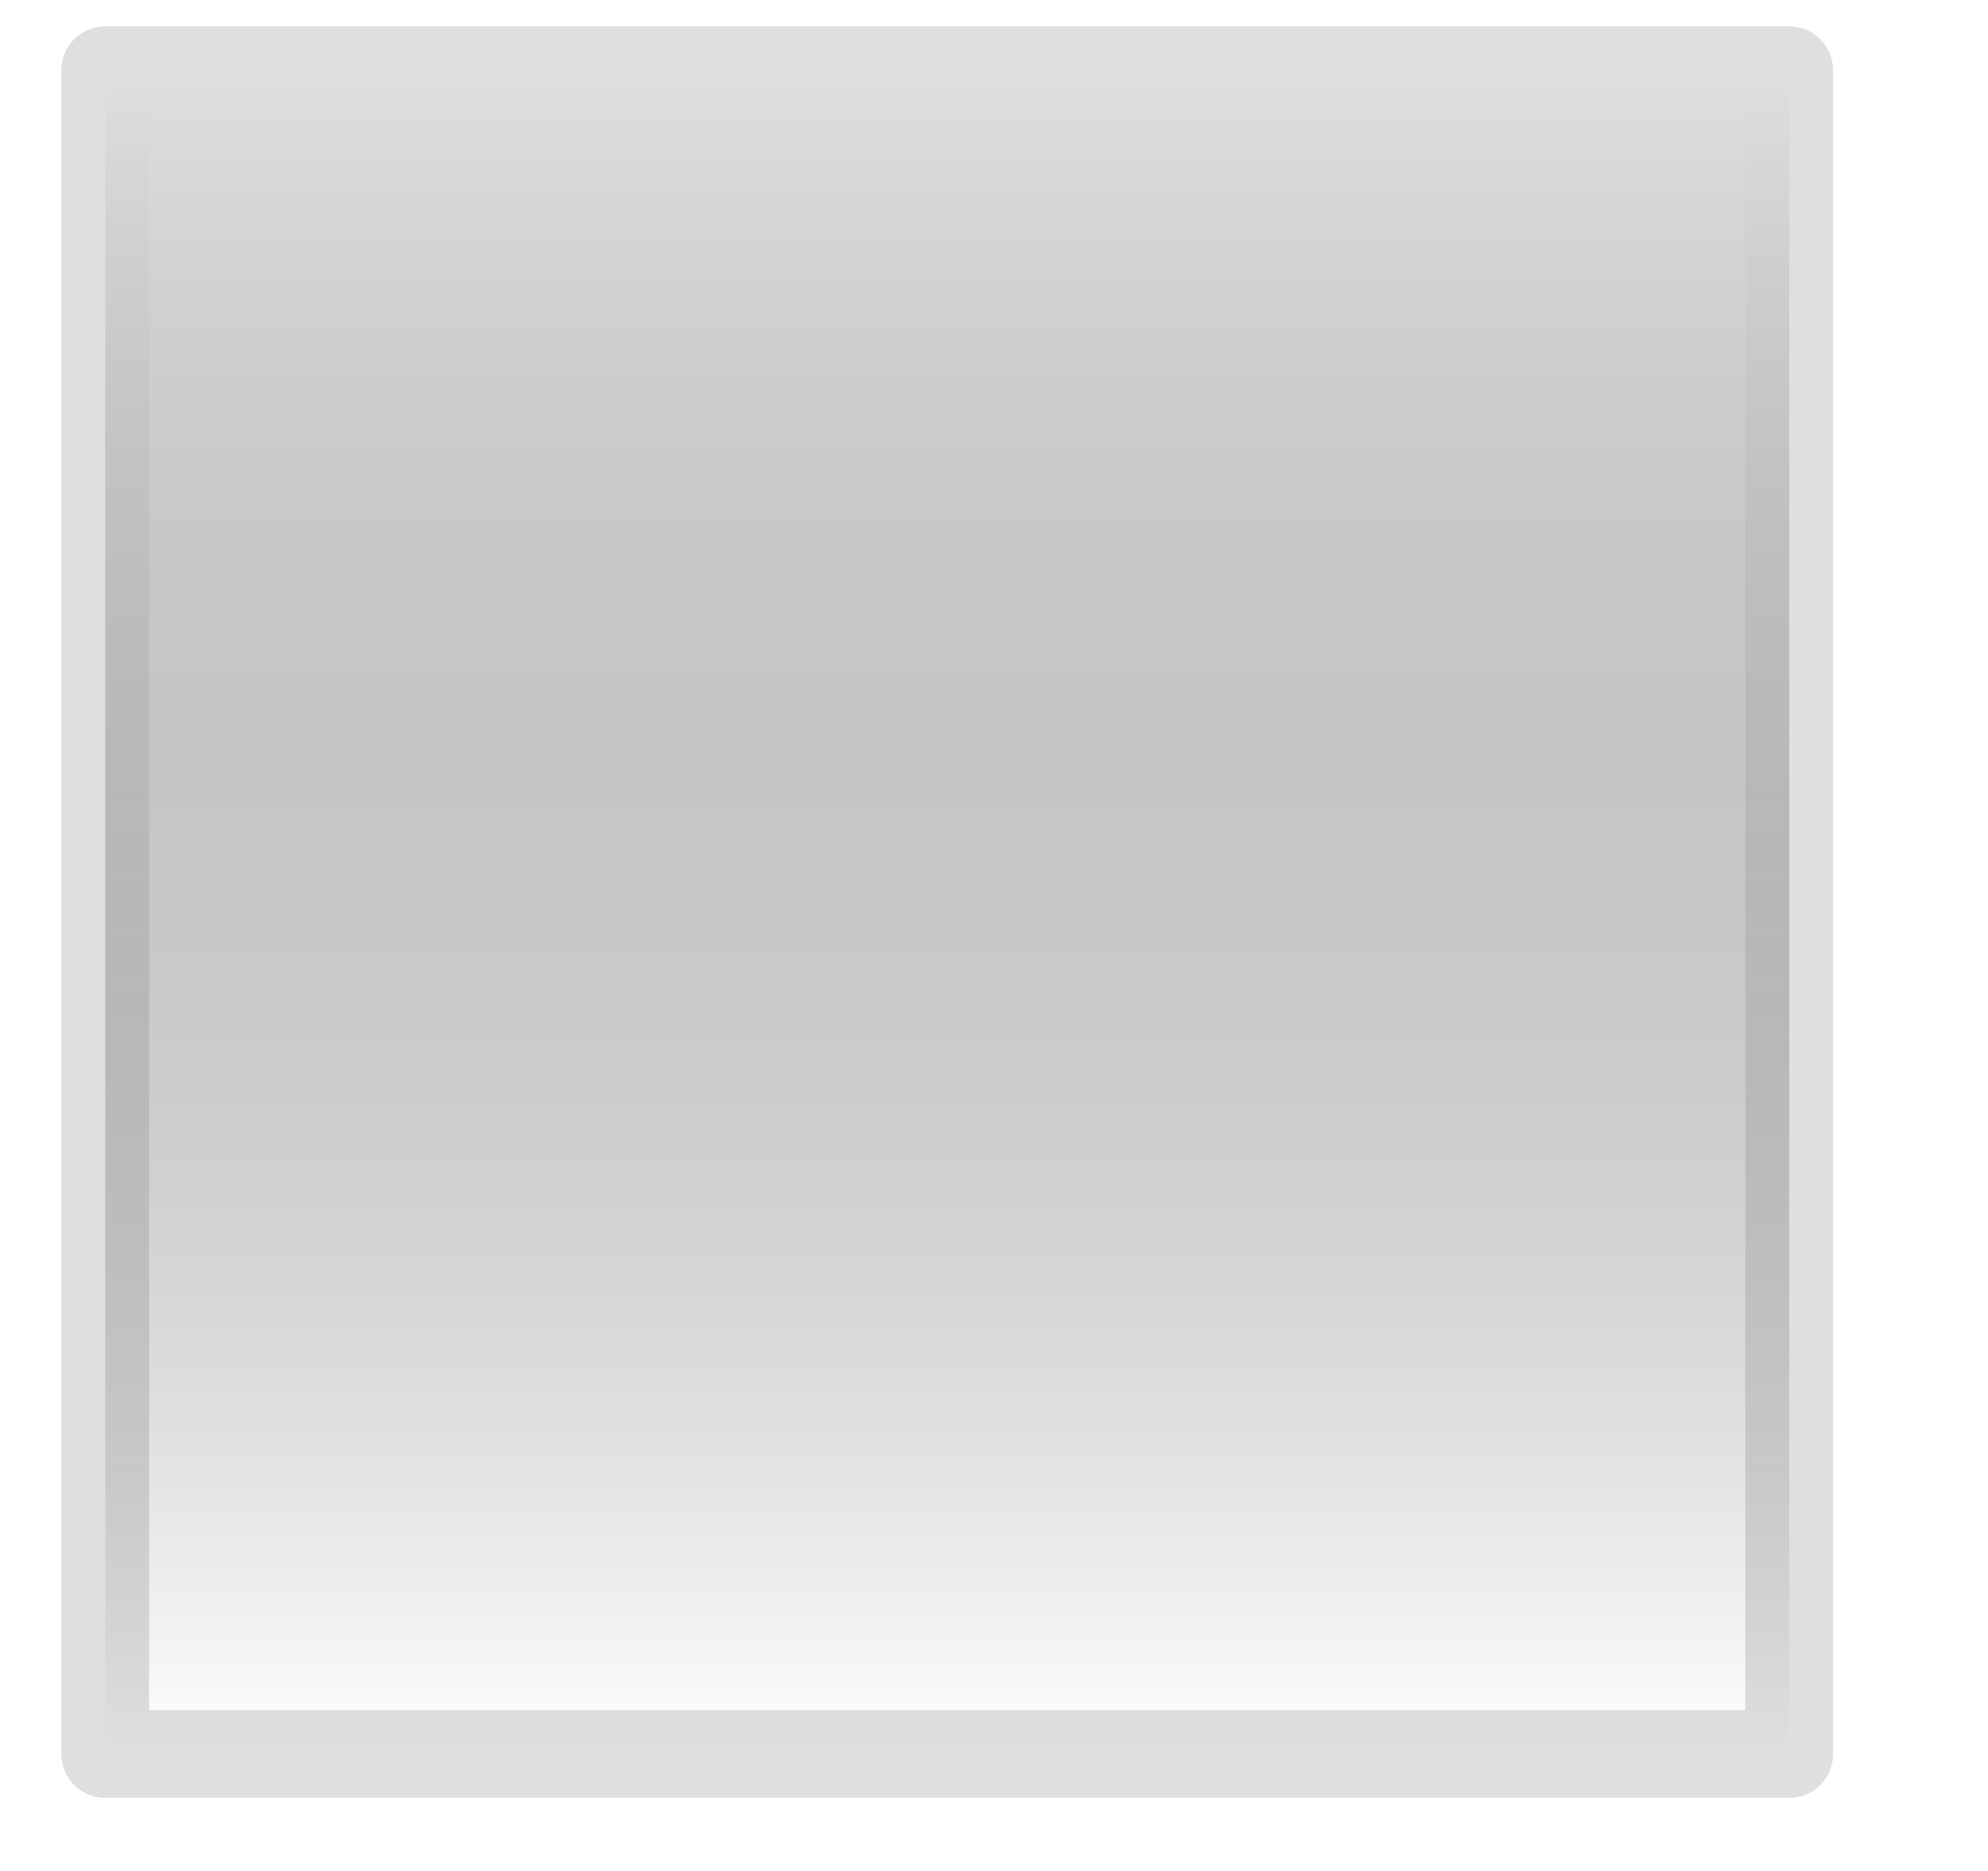
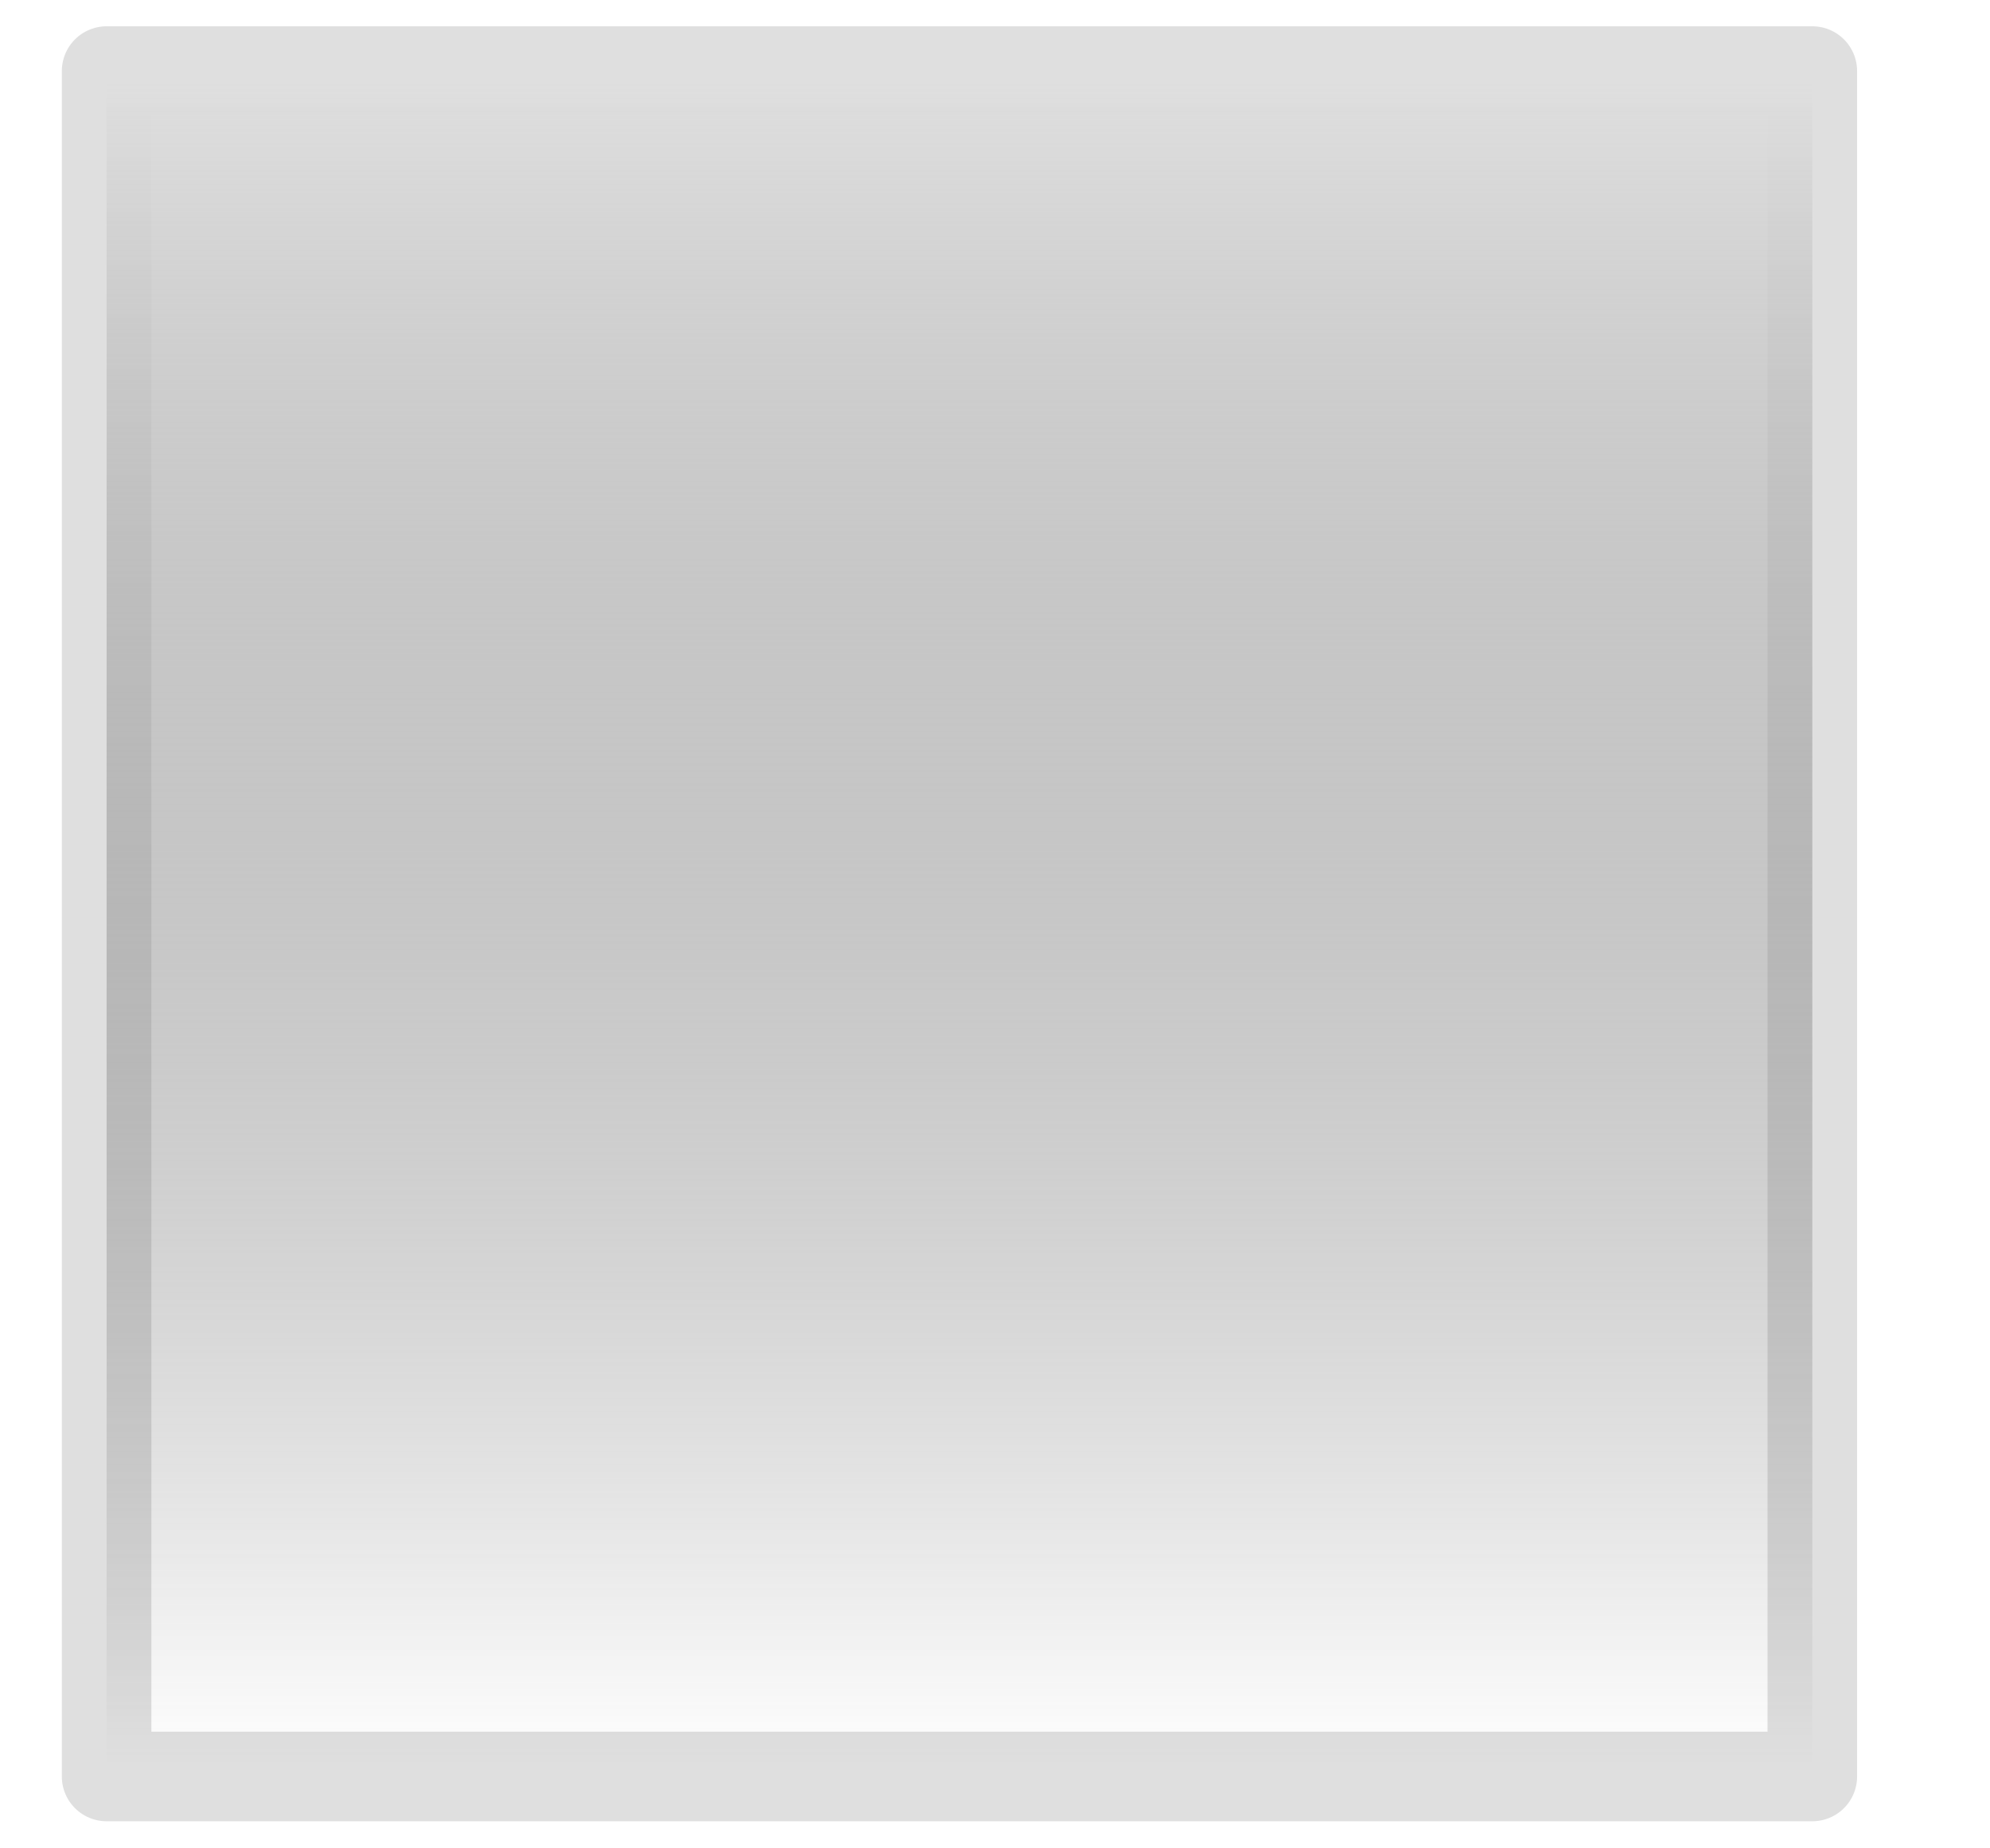
- <svg xmlns="http://www.w3.org/2000/svg" width="100%" height="100%" viewBox="0 0 17 16" version="1.1" xml:space="preserve" style="fill-rule:evenodd;clip-rule:evenodd;stroke-linecap:round;stroke-linejoin:round;stroke-miterlimit:1.5;">
-   <rect id="tool-gradient" x="0.9" y="0.6" width="14.4" height="14.4" style="fill:none;stroke:#dfdfdf;stroke-width:0.75px;" />
-   <rect x="0.9" y="0.6" width="14.4" height="14.4" style="fill:url(#_Linear1);" />
+ <svg xmlns="http://www.w3.org/2000/svg" width="100%" height="100%" viewBox="0 0 14 13" version="1.1" xml:space="preserve" style="fill-rule:evenodd;clip-rule:evenodd;stroke-linecap:round;stroke-linejoin:round;stroke-miterlimit:1.5;">
+   <rect id="tool-gradient" x="0.75" y="0.5" width="12" height="12" style="fill:none;stroke:#dfdfdf;stroke-width:0.63px;" />
+   <rect x="0.75" y="0.5" width="12" height="12" style="fill:url(#_Linear1);" />
  <defs>
-     <linearGradient id="_Linear1" x1="0" y1="0" x2="1" y2="0" gradientUnits="userSpaceOnUse" gradientTransform="matrix(-2.65907e-15,14.4,-14.4,-2.63148e-15,8.1,0.599997)">
+     <linearGradient id="_Linear1" x1="0" y1="0" x2="1" y2="0" gradientUnits="userSpaceOnUse" gradientTransform="matrix(-2.21589e-15,12,-12,-2.1929e-15,6.75,0.499997)">
      <stop offset="0" style="stop-color:#dfdfdf;stop-opacity:1" />
      <stop offset="1" style="stop-color:#404040;stop-opacity:0" />
    </linearGradient>
  </defs>
</svg>
